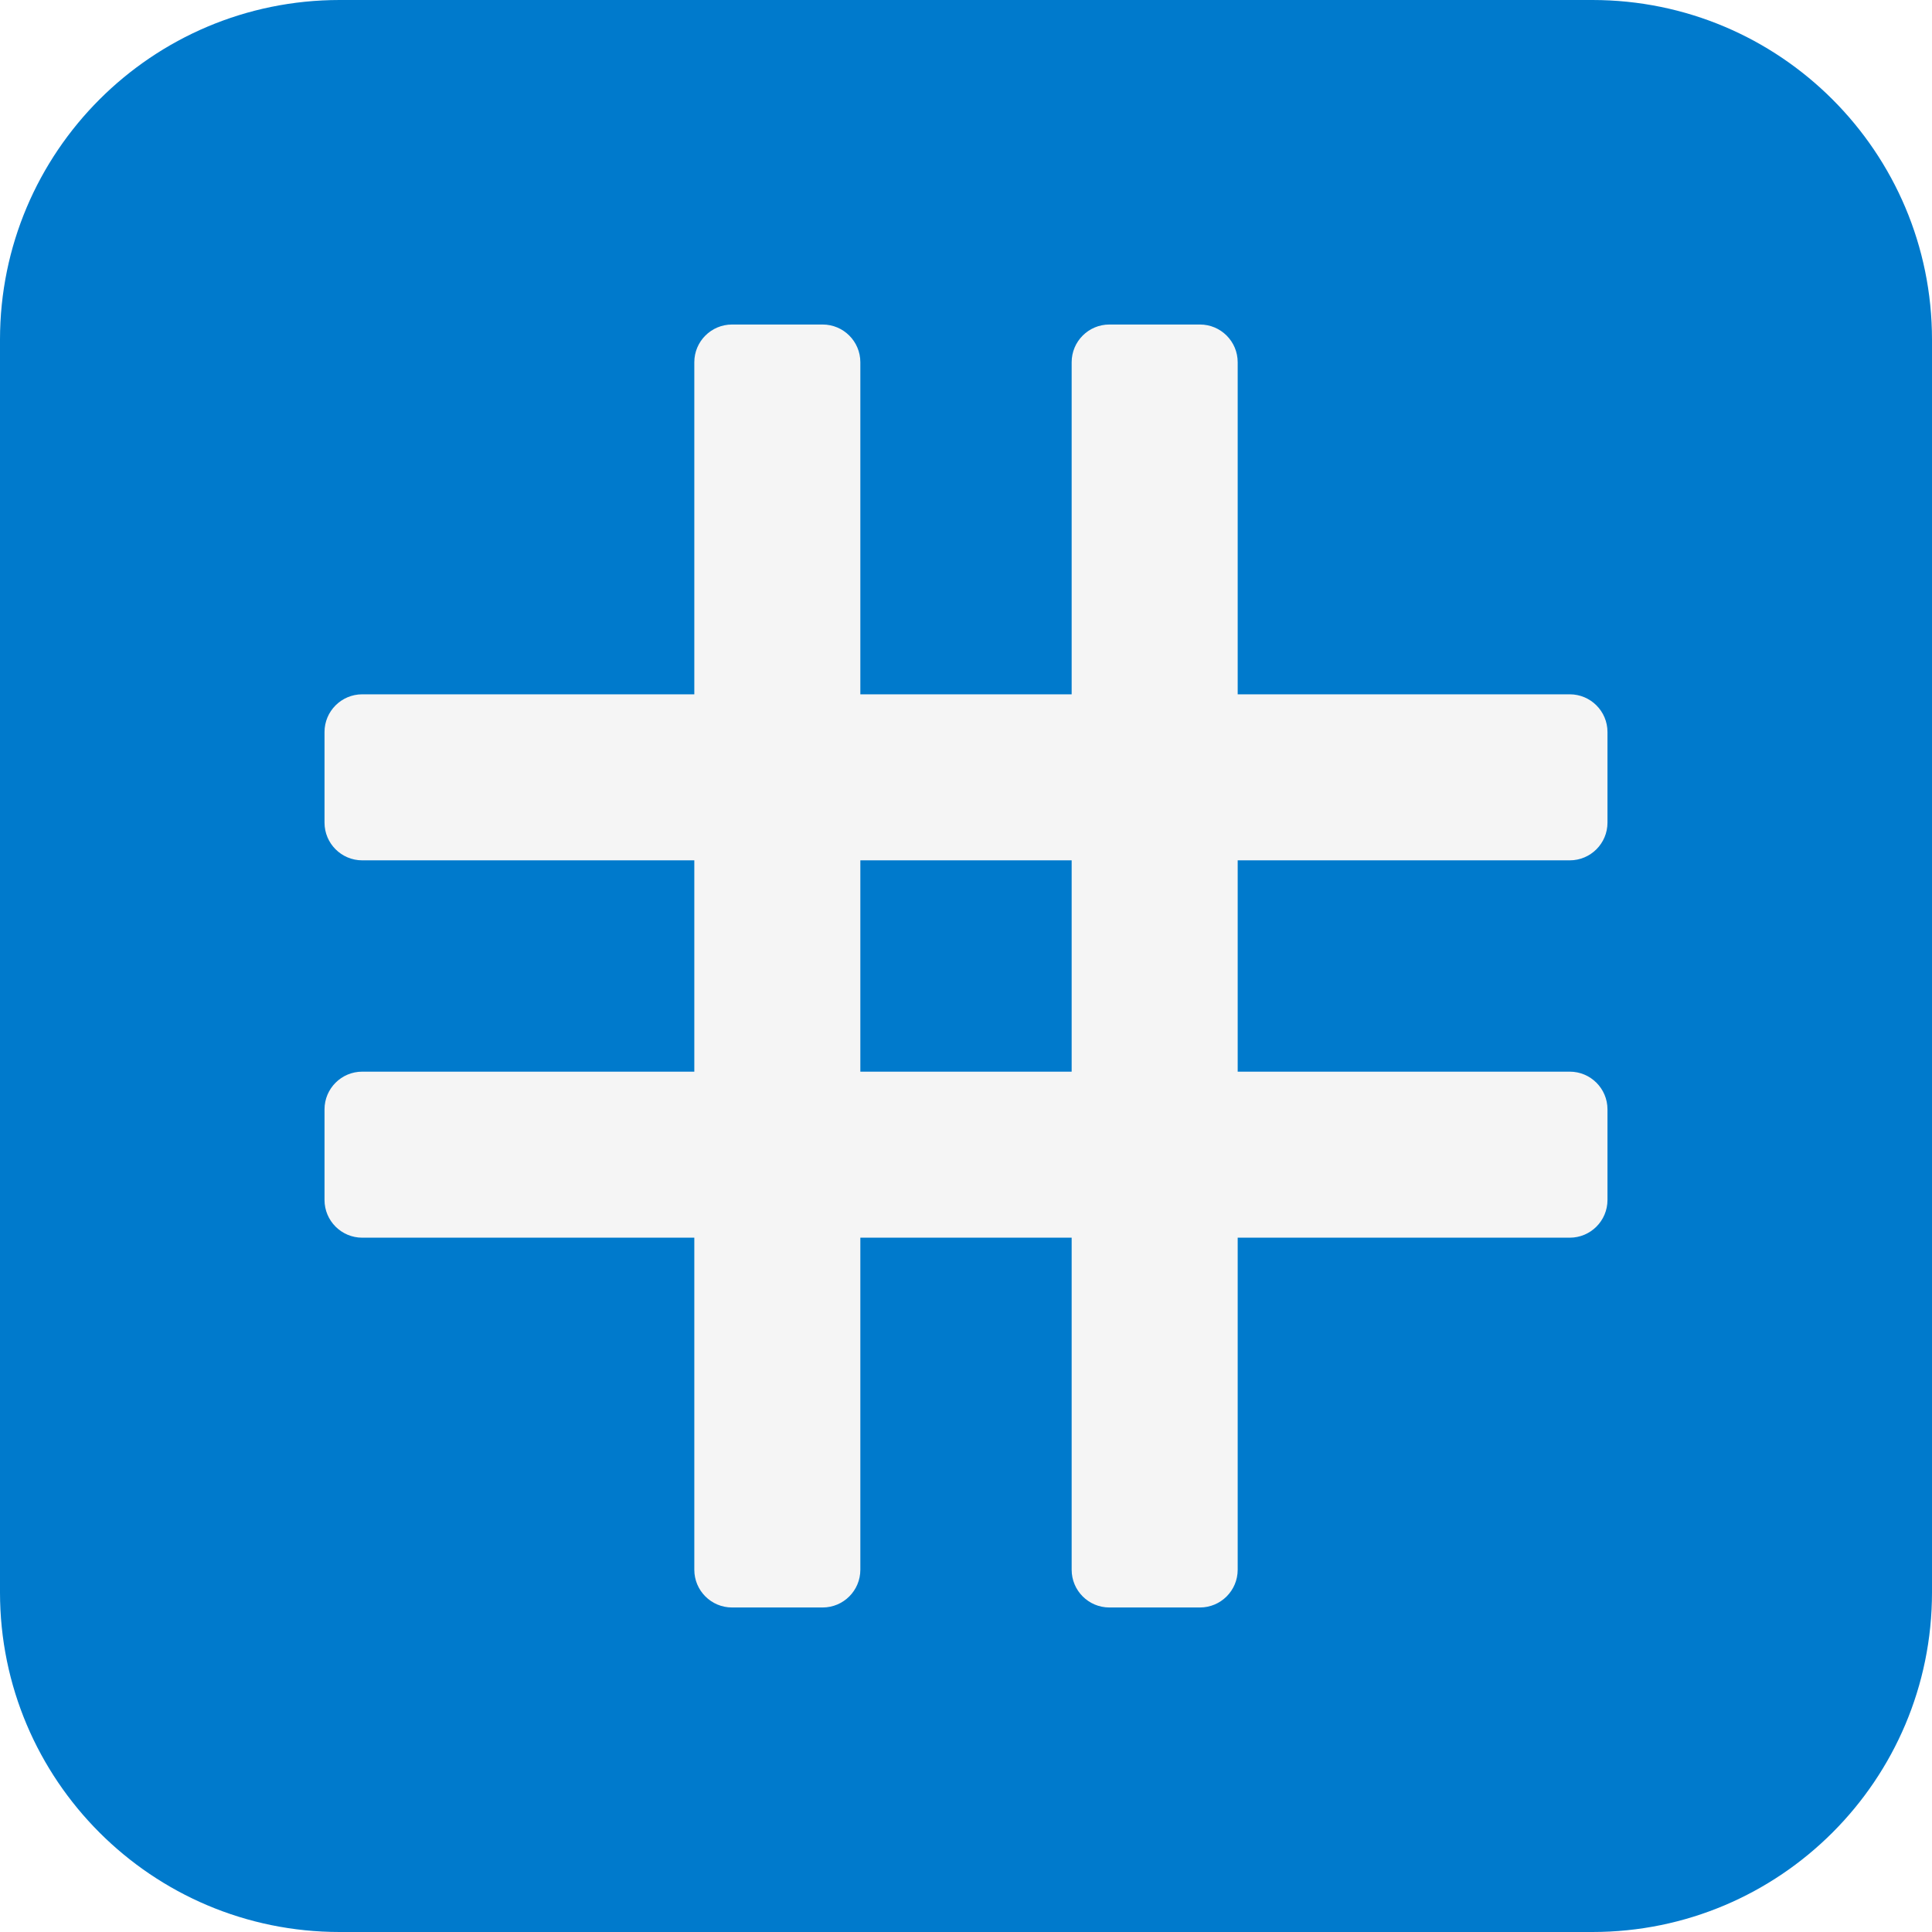
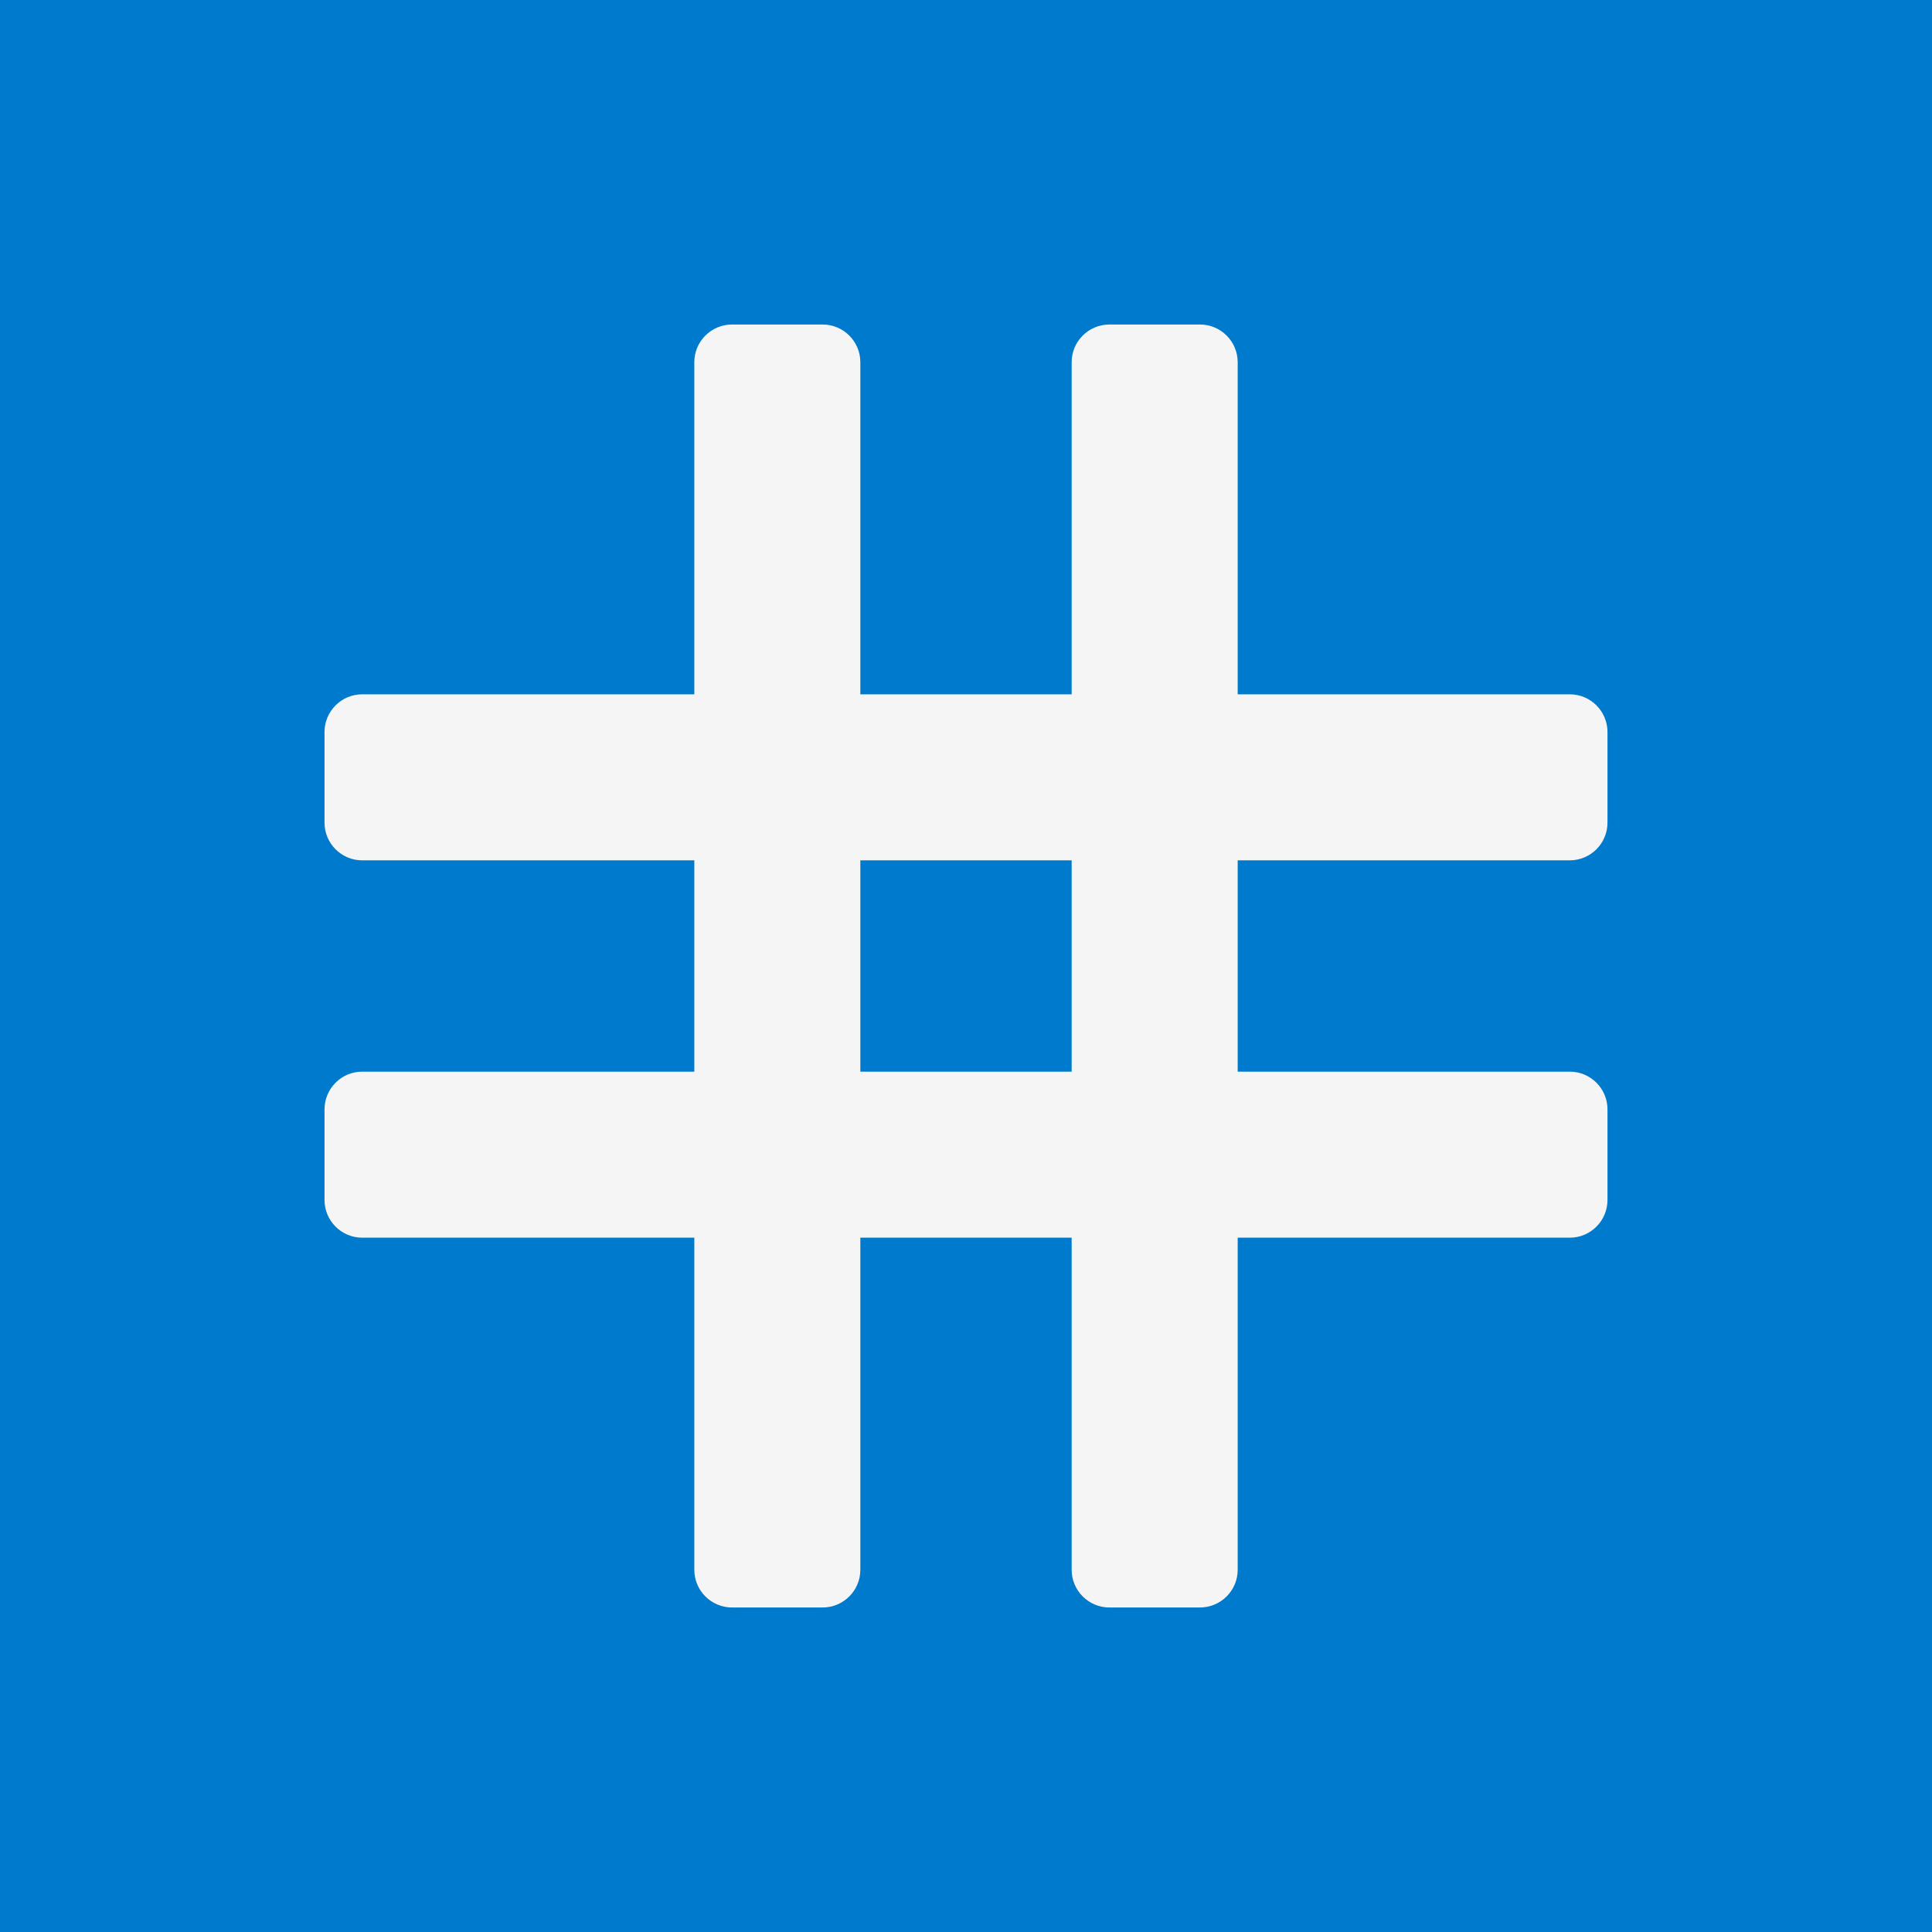
<svg xmlns="http://www.w3.org/2000/svg" viewBox="0 0 512 512">
-   <rect width="512" height="512" rx="90" fill="#007acc" />
+   <rect width="512" height="512" fill="#007acc" />
  <rect x="184" y="86" width="44" height="340" rx="10" fill="#f5f5f5" />
  <rect x="284" y="86" width="44" height="340" rx="10" fill="#f5f5f5" />
  <rect x="86" y="184" width="340" height="44" rx="10" fill="#f5f5f5" />
  <rect x="86" y="284" width="340" height="44" rx="10" fill="#f5f5f5" />
</svg>
